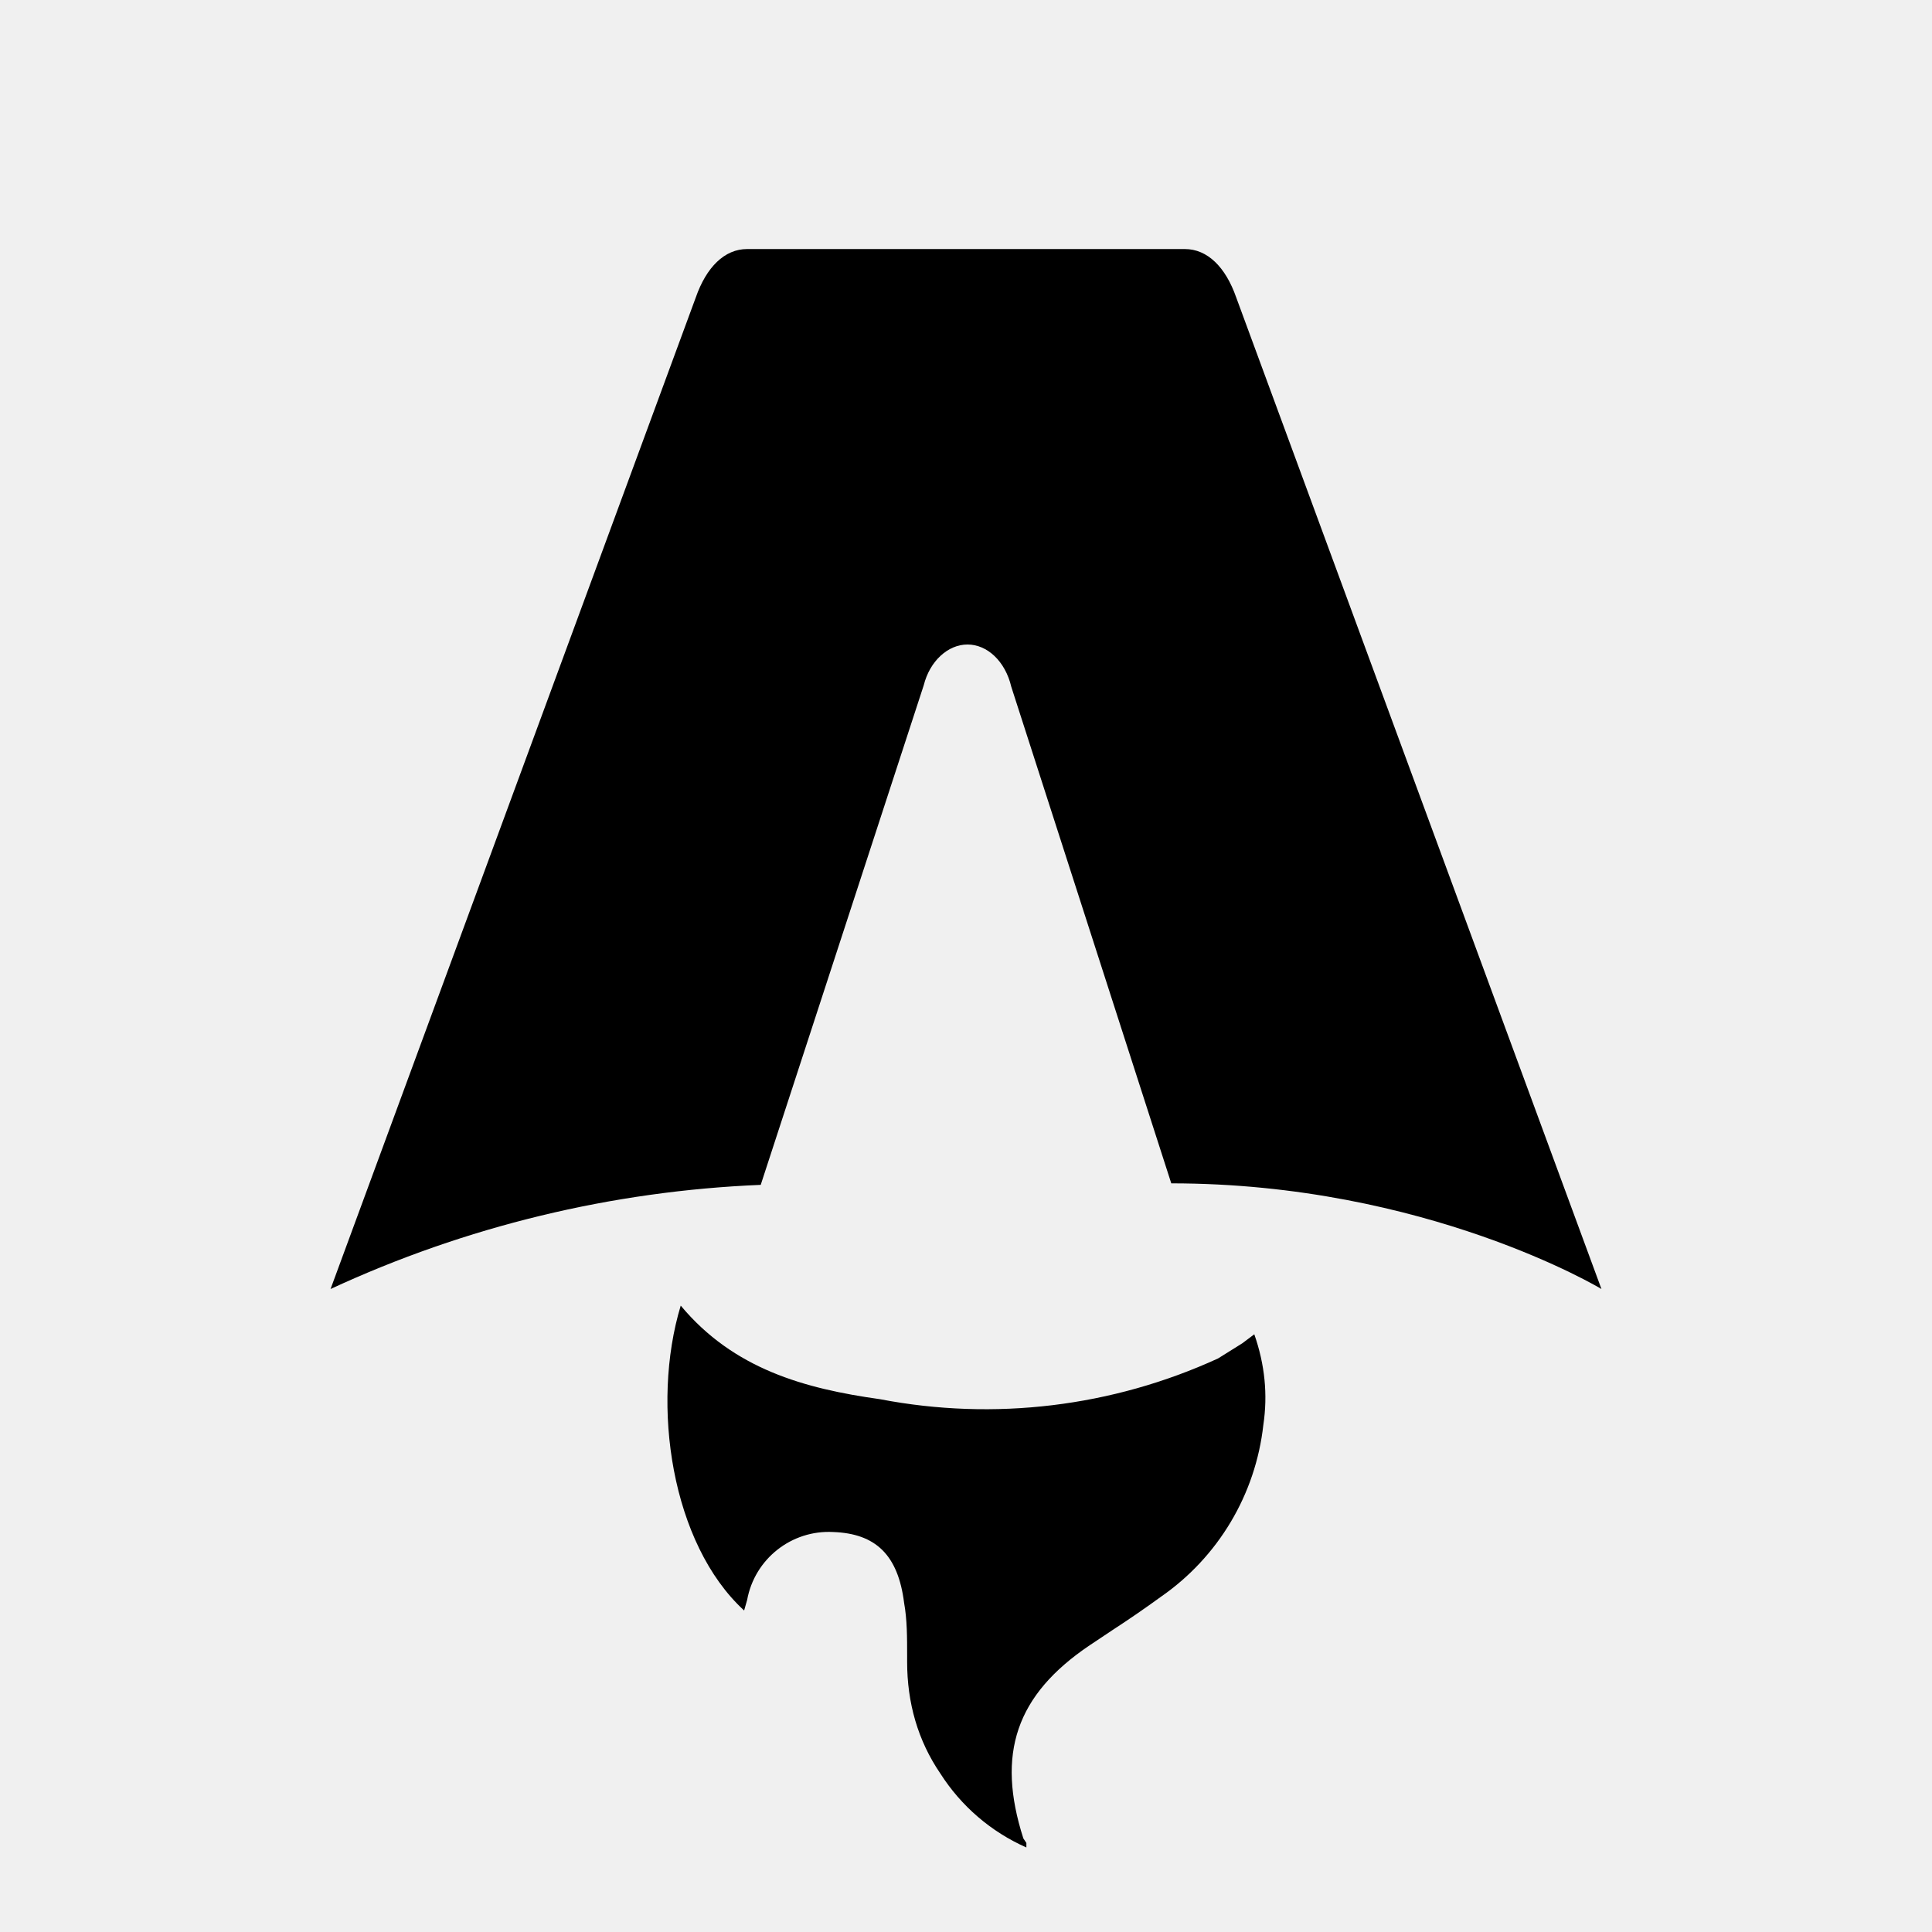
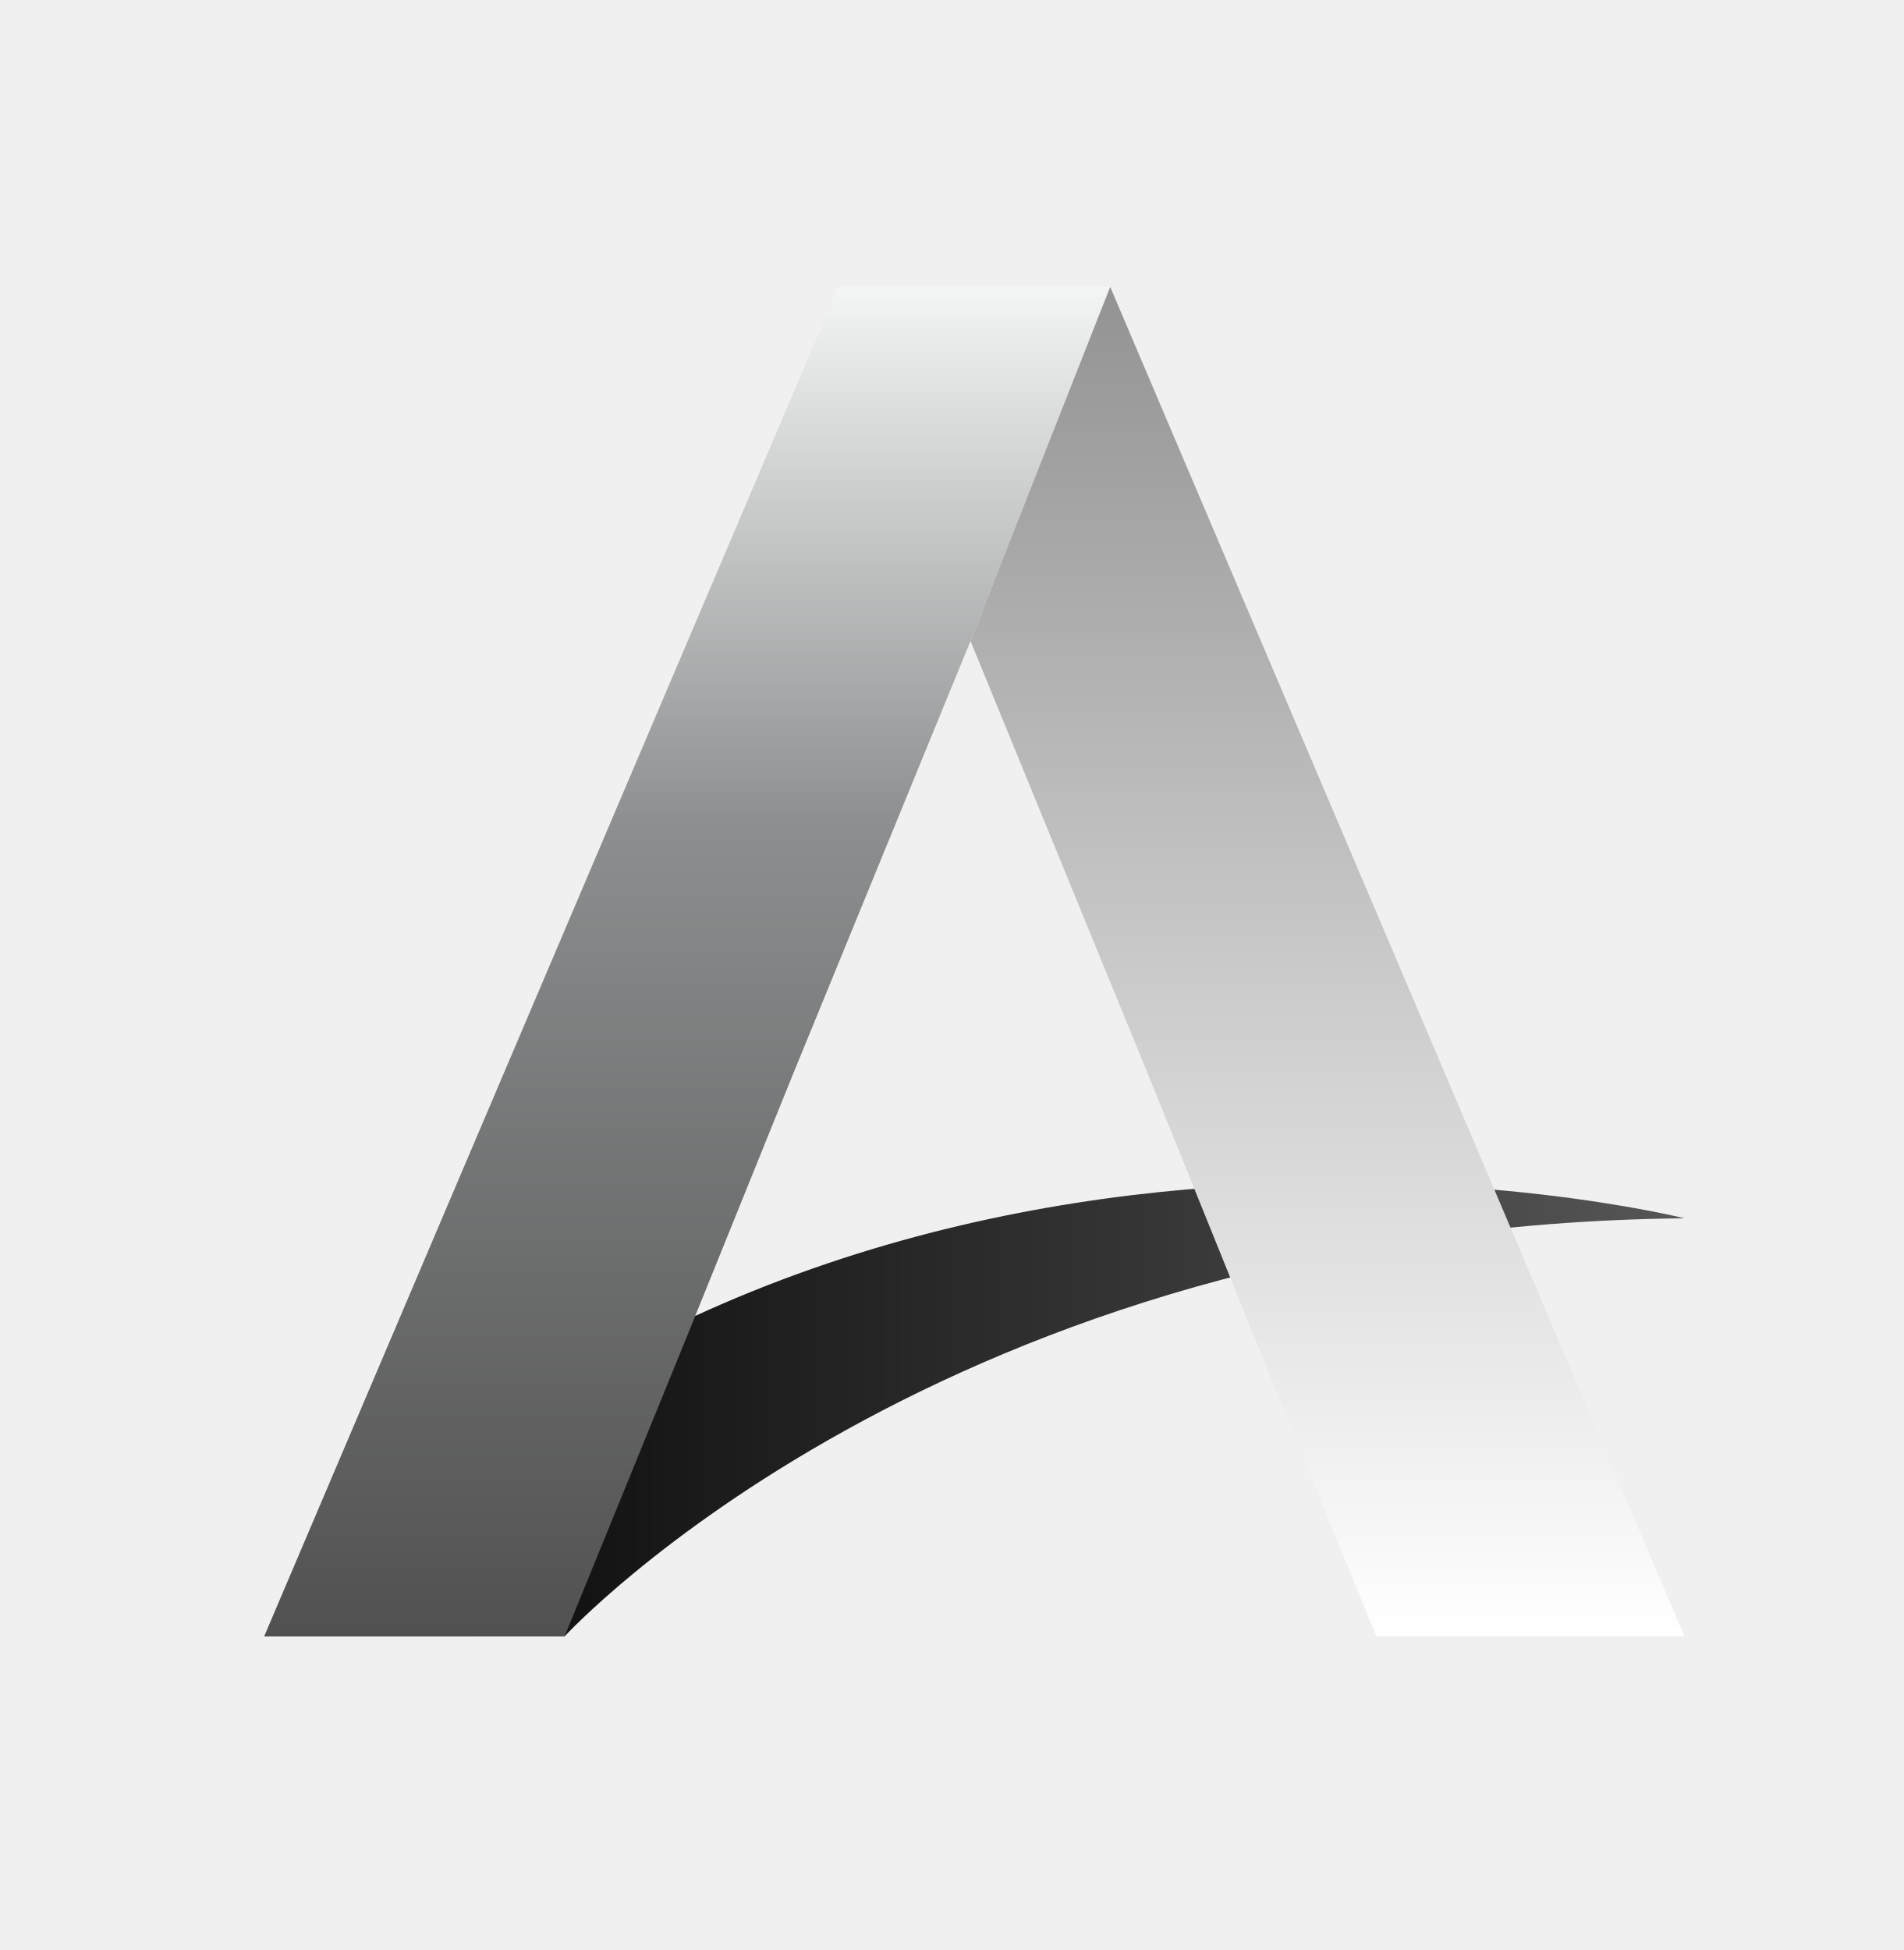
- <svg xmlns="http://www.w3.org/2000/svg" fill="none" viewBox="0 0 128 128">
-   <path d="M50.4 78.5a75.1 75.1 0 0 0-28.5 6.9l24.2-65.7c.7-2 1.9-3.2 3.4-3.2h29c1.5 0 2.7 1.2 3.4 3.2l24.2 65.7s-11.6-7-28.5-7L67 45.5c-.4-1.7-1.6-2.8-2.9-2.8-1.3 0-2.5 1.1-2.9 2.7L50.4 78.5Zm-1.1 28.2Zm-4.2-20.2c-2 6.6-.6 15.8 4.2 20.2a17.5 17.5 0 0 1 .2-.7 5.5 5.5 0 0 1 5.7-4.5c2.8.1 4.3 1.5 4.7 4.7.2 1.1.2 2.3.2 3.5v.4c0 2.7.7 5.2 2.2 7.4a13 13 0 0 0 5.7 4.9v-.3l-.2-.3c-1.8-5.6-.5-9.5 4.4-12.8l1.5-1a73 73 0 0 0 3.2-2.2 16 16 0 0 0 6.8-11.4c.3-2 .1-4-.6-6l-.8.6-1.6 1a37 37 0 0 1-22.4 2.7c-5-.7-9.7-2-13.2-6.2Z" />
-   <style>
-         path { fill: #000; }
-         @media (prefers-color-scheme: dark) {
-             path { fill: #FFF; }
-         }
-     </style>
+ <svg xmlns="http://www.w3.org/2000/svg" width="100%" height="100%" viewBox="0 0 866 887" version="1.1" xml:space="preserve" style="fill-rule:evenodd;clip-rule:evenodd;stroke-linejoin:round;stroke-miterlimit:2;">
+   <g>
+     <g transform="matrix(1,0,0,1,10.1823,129.859)">
+       <path d="M246.691,614.414C246.691,614.414 418.223,427.631 755.994,424.309C755.994,424.309 365.336,326.158 110.006,614.414L246.691,614.414Z" style="fill:url(#_Linear1);" />
+     </g>
+     <g transform="matrix(1,0,0,1,10.1823,129.859)">
+       <path d="M110.006,614.414L246.691,614.414L302.409,477.729L350.293,359.329L431.259,161.7L494.814,0.639L371.187,0.639L110.006,614.414Z" style="fill:url(#_Linear2);" />
+     </g>
+     <g transform="matrix(1,0,0,1,10.1823,129.859)">
+       <path d="M615.827,614.414L755.994,614.414L494.814,0.639L431.259,161.7L512.226,359.329L560.109,477.729L615.827,614.414Z" style="fill:url(#_Linear3);" />
+     </g>
+   </g>
+   <defs>
+     <linearGradient id="_Linear1" x1="0" y1="0" x2="1" y2="0" gradientUnits="userSpaceOnUse" gradientTransform="matrix(645.989,0,0,645.989,110.006,511.308)">
+       <stop offset="0" style="stop-color:black;stop-opacity:1" />
+       <stop offset="1" style="stop-color:rgb(86,86,86);stop-opacity:1" />
+     </linearGradient>
+     <linearGradient id="_Linear2" x1="0" y1="0" x2="1" y2="0" gradientUnits="userSpaceOnUse" gradientTransform="matrix(2.75564e-08,-613.775,613.775,2.75564e-08,302.41,614.414)">
+       <stop offset="0" style="stop-color:rgb(81,81,81);stop-opacity:1" />
+       <stop offset="0.6" style="stop-color:rgb(140,142,143);stop-opacity:1" />
+       <stop offset="1" style="stop-color:rgb(243,245,245);stop-opacity:1" />
+     </linearGradient>
+     <linearGradient id="_Linear3" x1="0" y1="0" x2="1" y2="0" gradientUnits="userSpaceOnUse" gradientTransform="matrix(2.75564e-08,-613.775,613.775,2.75564e-08,593.627,614.414)">
+       <stop offset="0" style="stop-color:white;stop-opacity:1" />
+       <stop offset="1" style="stop-color:rgb(147,147,147);stop-opacity:1" />
+     </linearGradient>
+   </defs>
</svg>
